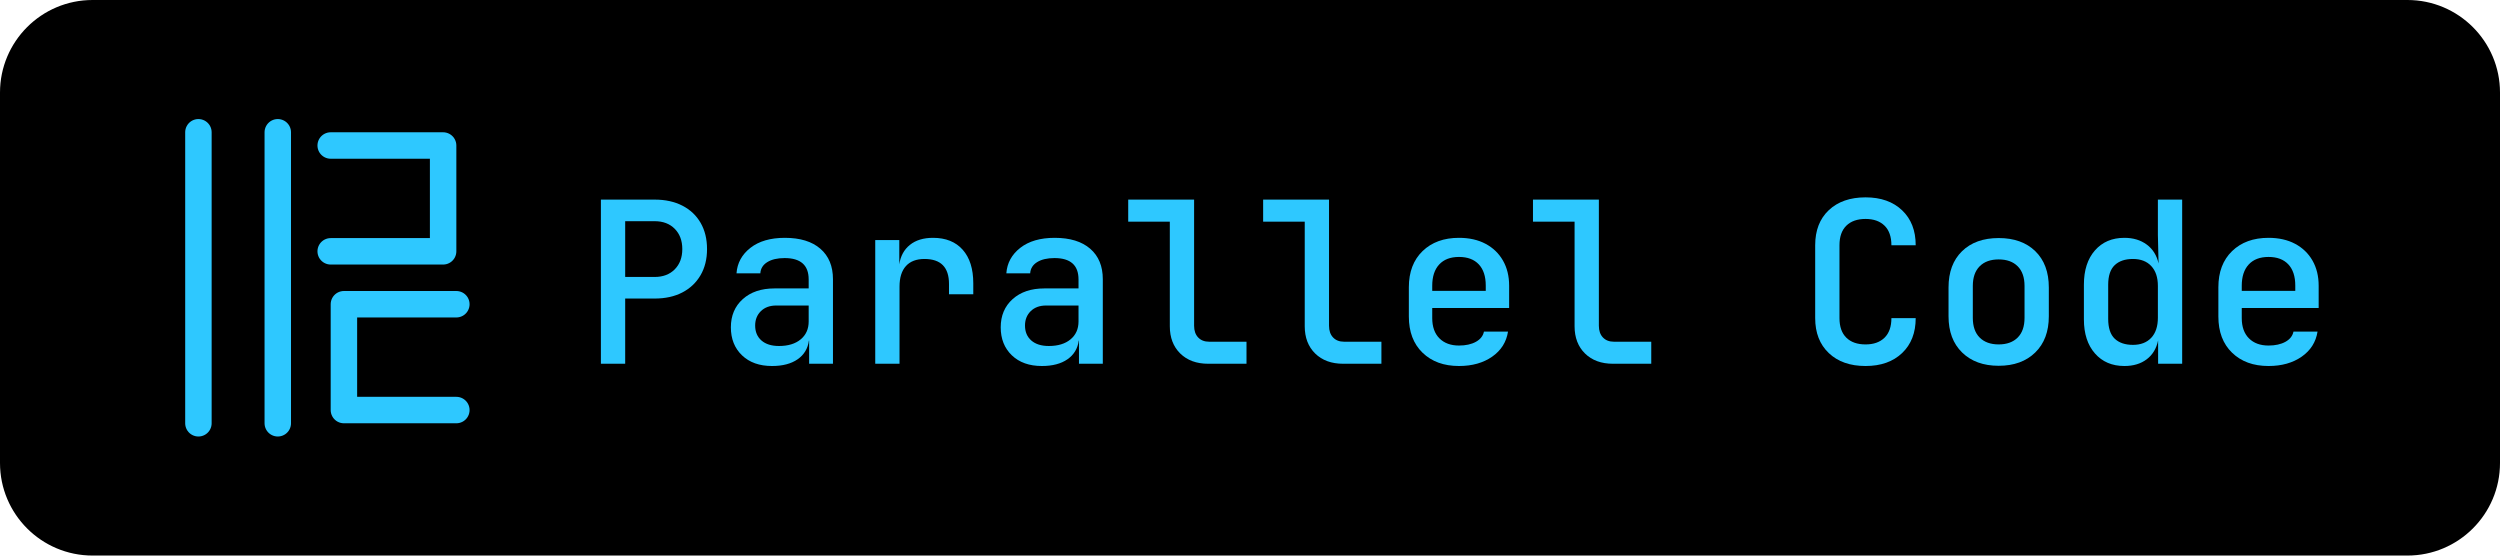
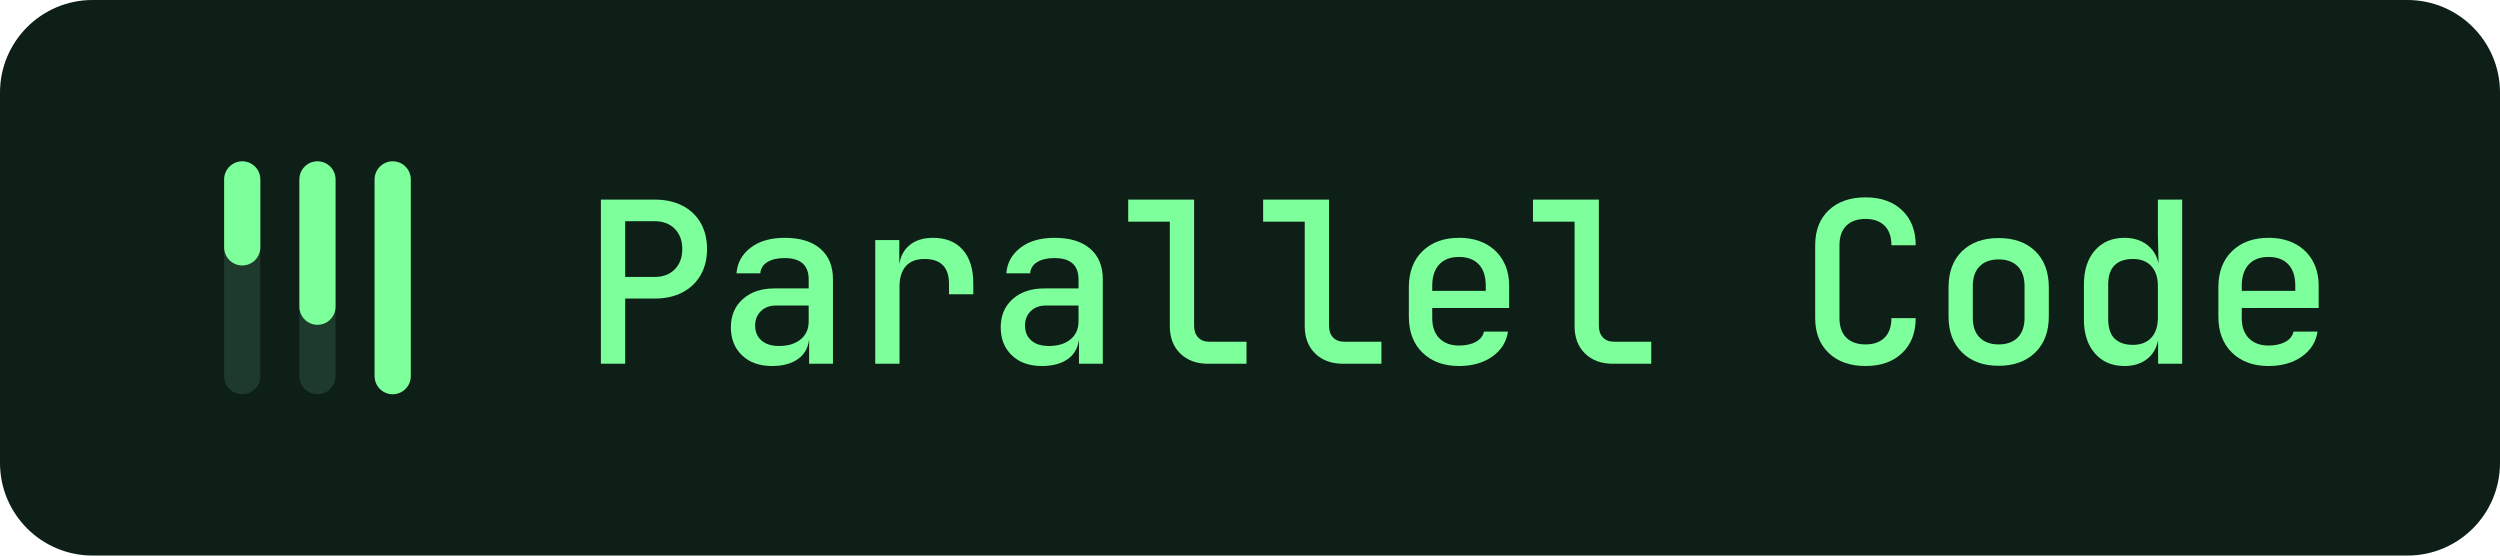
<svg xmlns="http://www.w3.org/2000/svg" viewBox="0 0 378 84" fill="none">
-   <rect width="378" height="84" rx="14" fill="#000000" />
-   <g stroke="#2ec8ff" stroke-width="4" stroke-linecap="round" stroke-linejoin="round" transform="translate(20, 14)">
-     <line x1="10" y1="6" x2="10" y2="50" />
-     <line x1="22" y1="6" x2="22" y2="50" />
-     <path d="M30 8 H47 V24 H30" />
-     <path d="M49 32 H32 V48 H49" />
+   <rect width="378" height="84" rx="14" fill="#0E1F17" />
+   <g fill="none" stroke-width="50" stroke-linecap="round" transform="translate(20, 14) scale(0.109375)">
+     <path d="M152 120 V 392" stroke="#1E3A2C" />
+     <path d="M256 120 V 392" stroke="#1E3A2C" />
+     <path d="M360 120 V 392" stroke="#1E3A2C" />
+     <path d="M152 120 V 214" stroke="#7DFF9B" />
+     <path d="M256 120 V 296" stroke="#7DFF9B" />
+     <path d="M360 120 V 392" stroke="#7DFF9B" />
  </g>
-   <g fill="#2ec8ff" transform="translate(88, 55)">
+   <g fill="#7DFF9B" transform="translate(88, 55)">
    <path transform="translate(0.0,0) scale(0.034,-0.034)" d="M84 0V730H323Q394 730 446.5 703.0Q499 676 527.5 626.5Q556 577 556 510Q556 443 527.0 393.5Q498 344 446.0 317.0Q394 290 323 290H192V0ZM192 386H323Q379 386 412.5 420.0Q446 454 446 510Q446 566 412.5 600.0Q379 634 323 634H192Z" />
    <path transform="translate(20.4,0) scale(0.034,-0.034)" d="M245 -10Q161 -10 111.5 37.5Q62 85 62 162Q62 240 115.0 287.5Q168 335 256 335H408V375Q408 470 301 470Q253 470 224.0 452.0Q195 434 193 402H87Q92 471 149.0 515.5Q206 560 302 560Q404 560 460.0 511.5Q516 463 516 376V0H410V103H409Q402 50 359.0 20.0Q316 -10 245 -10ZM276 79Q337 79 372.5 108.5Q408 138 408 188V259H264Q221 259 195.5 234.0Q170 209 170 170Q170 128 198.0 103.5Q226 79 276 79Z" />
    <path transform="translate(40.8,0) scale(0.034,-0.034)" d="M104 0V550H211V442Q219 497 258.0 528.5Q297 560 361 560Q446 560 493.0 507.0Q540 454 540 358V309H432V355Q432 466 323 466Q269 466 240.5 434.5Q212 403 212 343V0Z" />
    <path transform="translate(61.2,0) scale(0.034,-0.034)" d="M245 -10Q161 -10 111.5 37.5Q62 85 62 162Q62 240 115.0 287.5Q168 335 256 335H408V375Q408 470 301 470Q253 470 224.0 452.0Q195 434 193 402H87Q92 471 149.0 515.5Q206 560 302 560Q404 560 460.0 511.5Q516 463 516 376V0H410V103H409Q402 50 359.0 20.0Q316 -10 245 -10ZM276 79Q337 79 372.5 108.5Q408 138 408 188V259H264Q221 259 195.5 234.0Q170 209 170 170Q170 128 198.0 103.5Q226 79 276 79Z" />
    <path transform="translate(81.6,0) scale(0.034,-0.034)" d="M385 0Q307 0 260.5 45.5Q214 91 214 167V632H29V730H322V169Q322 136 340.0 117.0Q358 98 389 98H555V0Z" />
    <path transform="translate(102.0,0) scale(0.034,-0.034)" d="M385 0Q307 0 260.5 45.5Q214 91 214 167V632H29V730H322V169Q322 136 340.0 117.0Q358 98 389 98H555V0Z" />
    <path transform="translate(122.4,0) scale(0.034,-0.034)" d="M300 -10Q199 -10 138.0 49.0Q77 108 77 210V340Q77 442 138.0 501.0Q199 560 300 560Q368 560 418.0 533.5Q468 507 495.5 459.0Q523 411 523 347V248H181V203Q181 145 213.0 113.0Q245 81 300 81Q345 81 375.0 97.5Q405 114 411 143H518Q507 73 447.5 31.5Q388 -10 300 -10ZM181 347V324H419V348Q419 409 388.0 442.0Q357 475 300 475Q243 475 212.0 441.5Q181 408 181 347Z" />
    <path transform="translate(142.8,0) scale(0.034,-0.034)" d="M385 0Q307 0 260.5 45.5Q214 91 214 167V632H29V730H322V169Q322 136 340.0 117.0Q358 98 389 98H555V0Z" />
    <path transform="translate(183.6,0) scale(0.034,-0.034)" d="M308 -10Q205 -10 144.5 47.5Q84 105 84 203V527Q84 626 144.5 683.0Q205 740 308 740Q410 740 470.5 682.5Q531 625 531 527H423Q423 584 392.5 614.0Q362 644 308 644Q253 644 222.5 614.0Q192 584 192 527V203Q192 146 222.5 116.0Q253 86 308 86Q362 86 392.5 116.0Q423 146 423 203H531Q531 105 470.5 47.5Q410 -10 308 -10Z" />
    <path transform="translate(204.0,0) scale(0.034,-0.034)" d="M300 -9Q198 -9 137.5 50.0Q77 109 77 211V339Q77 442 137.0 500.5Q197 559 300 559Q403 559 463.0 500.5Q523 442 523 339V211Q523 109 462.5 50.0Q402 -9 300 -9ZM300 86Q354 86 384.5 116.5Q415 147 415 204V346Q415 403 384.5 433.5Q354 464 300 464Q246 464 215.5 433.5Q185 403 185 346V204Q185 147 215.5 116.5Q246 86 300 86Z" />
    <path transform="translate(224.4,0) scale(0.034,-0.034)" d="M259 -10Q177 -10 128.0 46.0Q79 102 79 197V352Q79 448 128.0 504.0Q177 560 259 560Q318 560 358.5 530.0Q399 500 411 446L408 573V730H516V0H409V104Q398 50 358.5 20.0Q319 -10 259 -10ZM297 84Q349 84 378.5 115.5Q408 147 408 205V346Q408 403 378.5 434.5Q349 466 297 466Q245 466 216.0 438.5Q187 411 187 351V200Q187 139 216.0 111.5Q245 84 297 84Z" />
    <path transform="translate(244.8,0) scale(0.034,-0.034)" d="M300 -10Q199 -10 138.0 49.0Q77 108 77 210V340Q77 442 138.0 501.0Q199 560 300 560Q368 560 418.0 533.5Q468 507 495.5 459.0Q523 411 523 347V248H181V203Q181 145 213.0 113.0Q245 81 300 81Q345 81 375.0 97.5Q405 114 411 143H518Q507 73 447.5 31.5Q388 -10 300 -10ZM181 347V324H419V348Q419 409 388.0 442.0Q357 475 300 475Q243 475 212.0 441.5Q181 408 181 347Z" />
  </g>
</svg>
